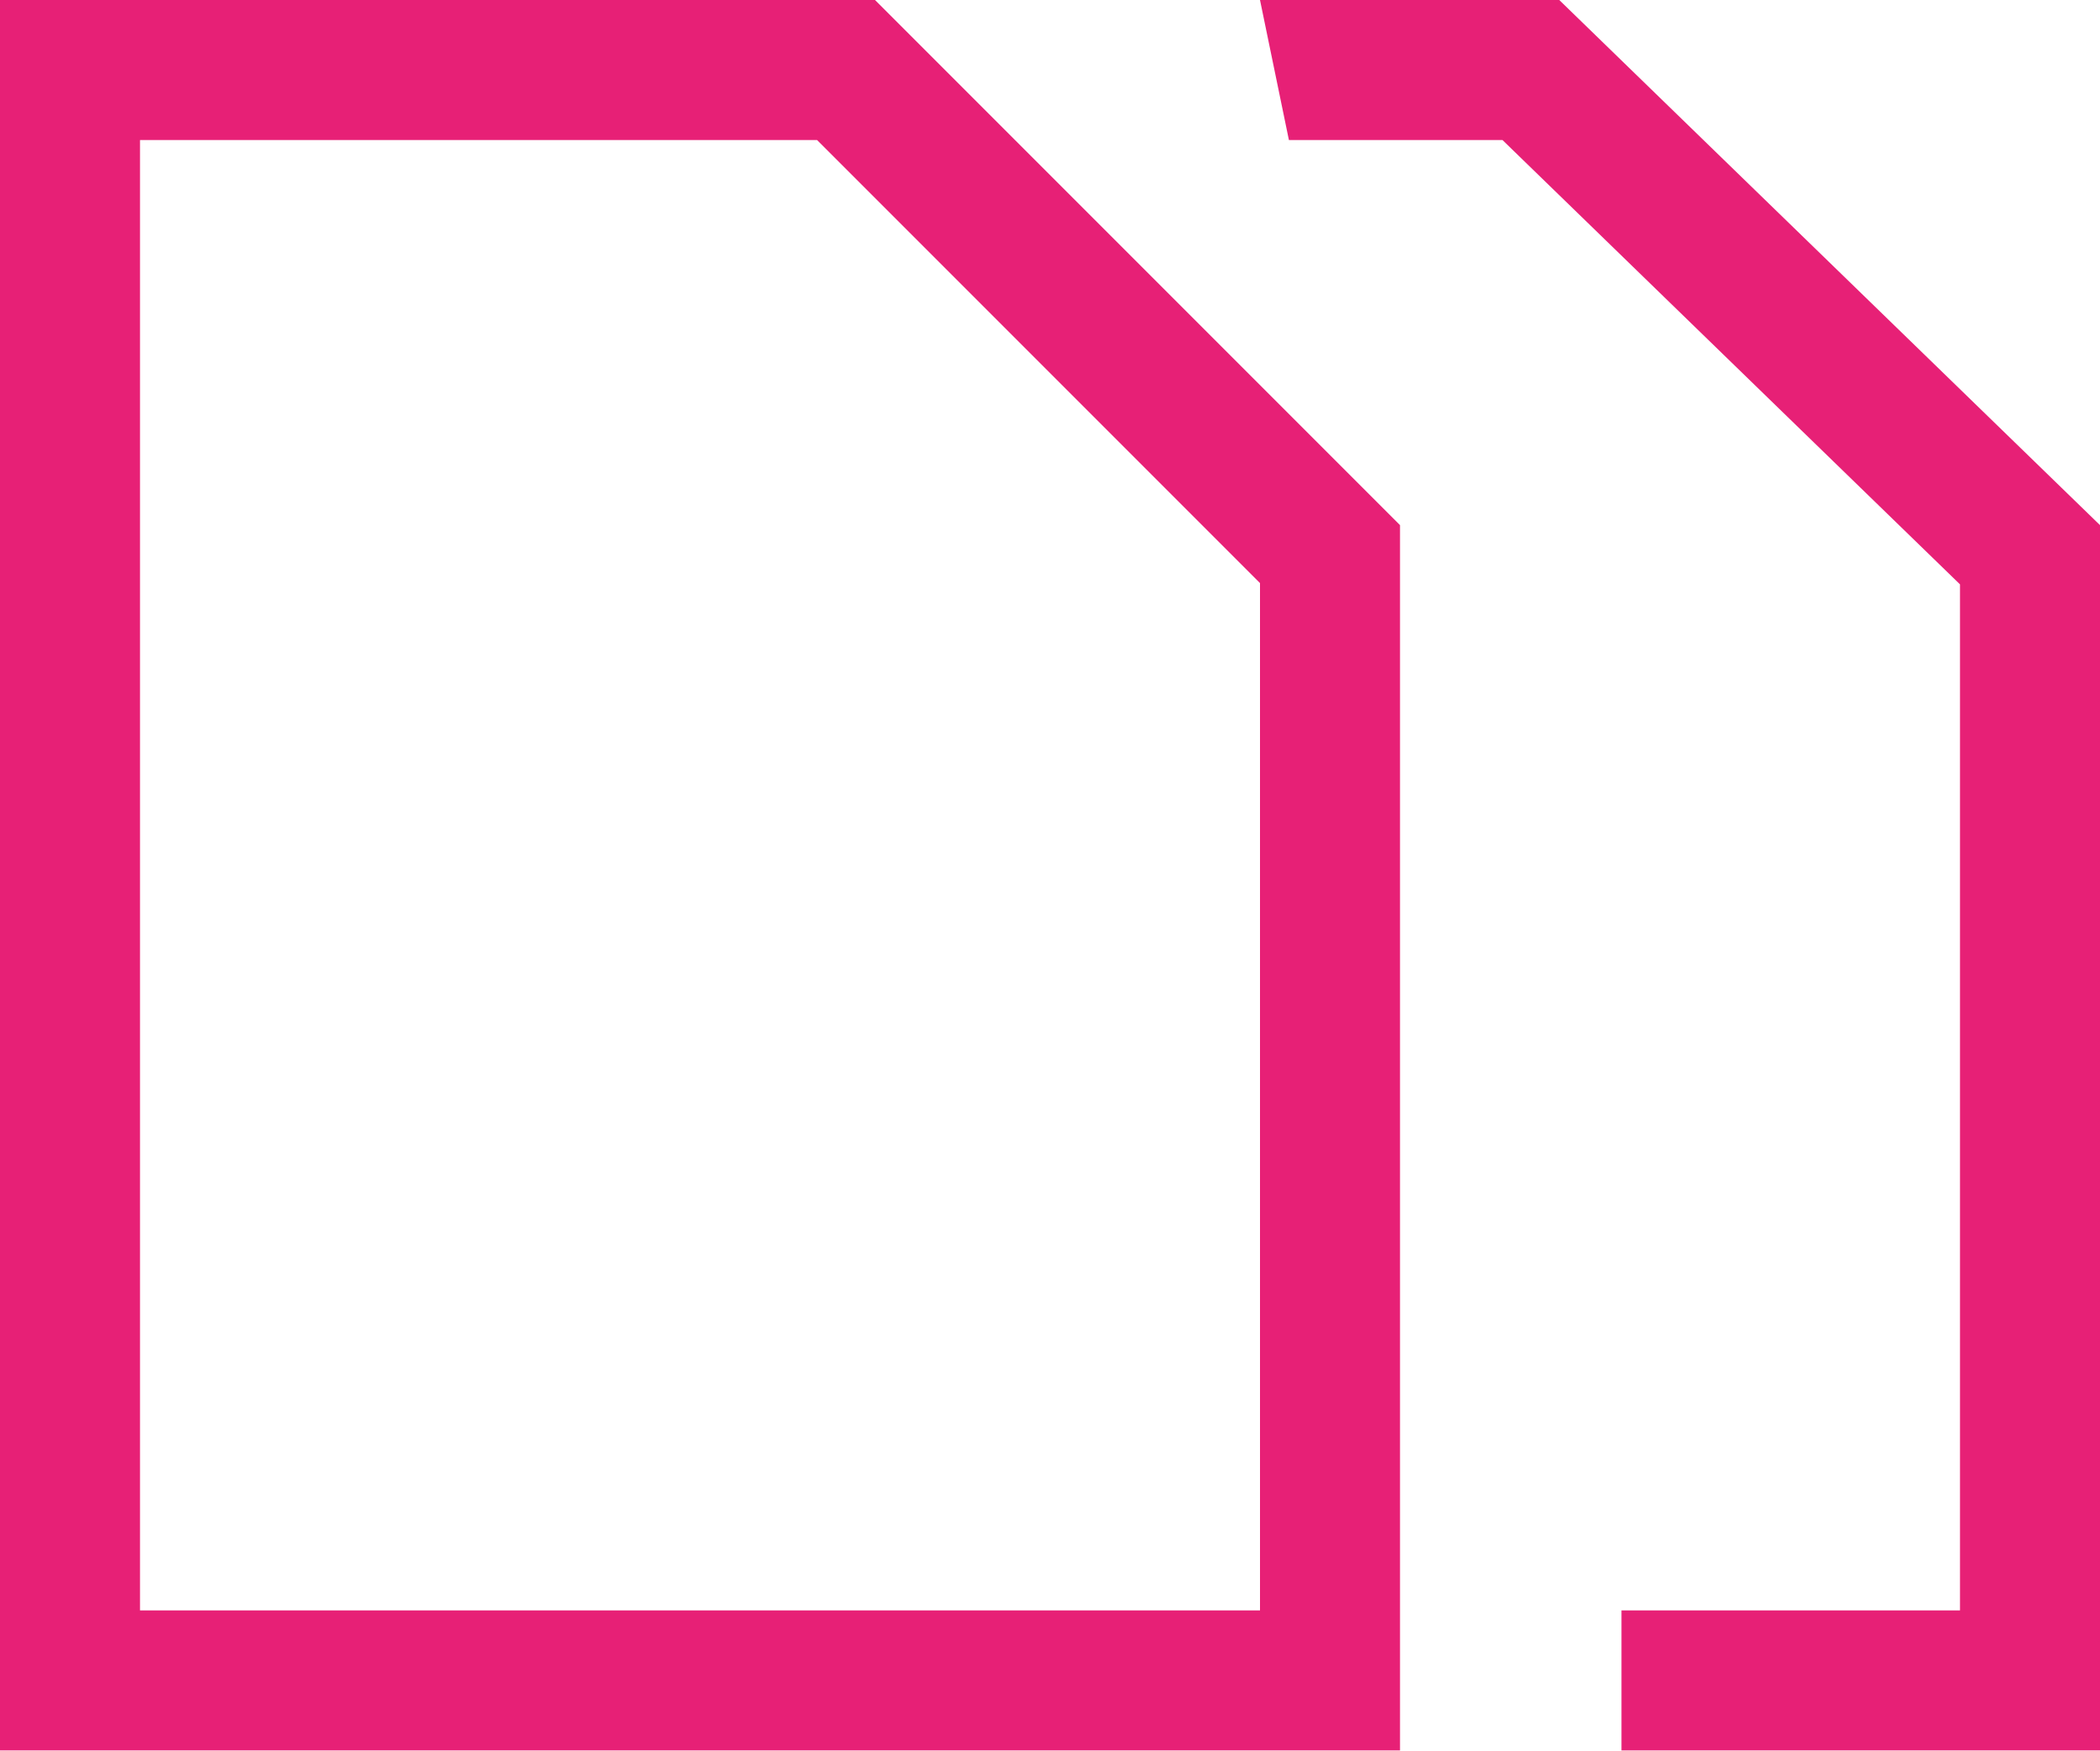
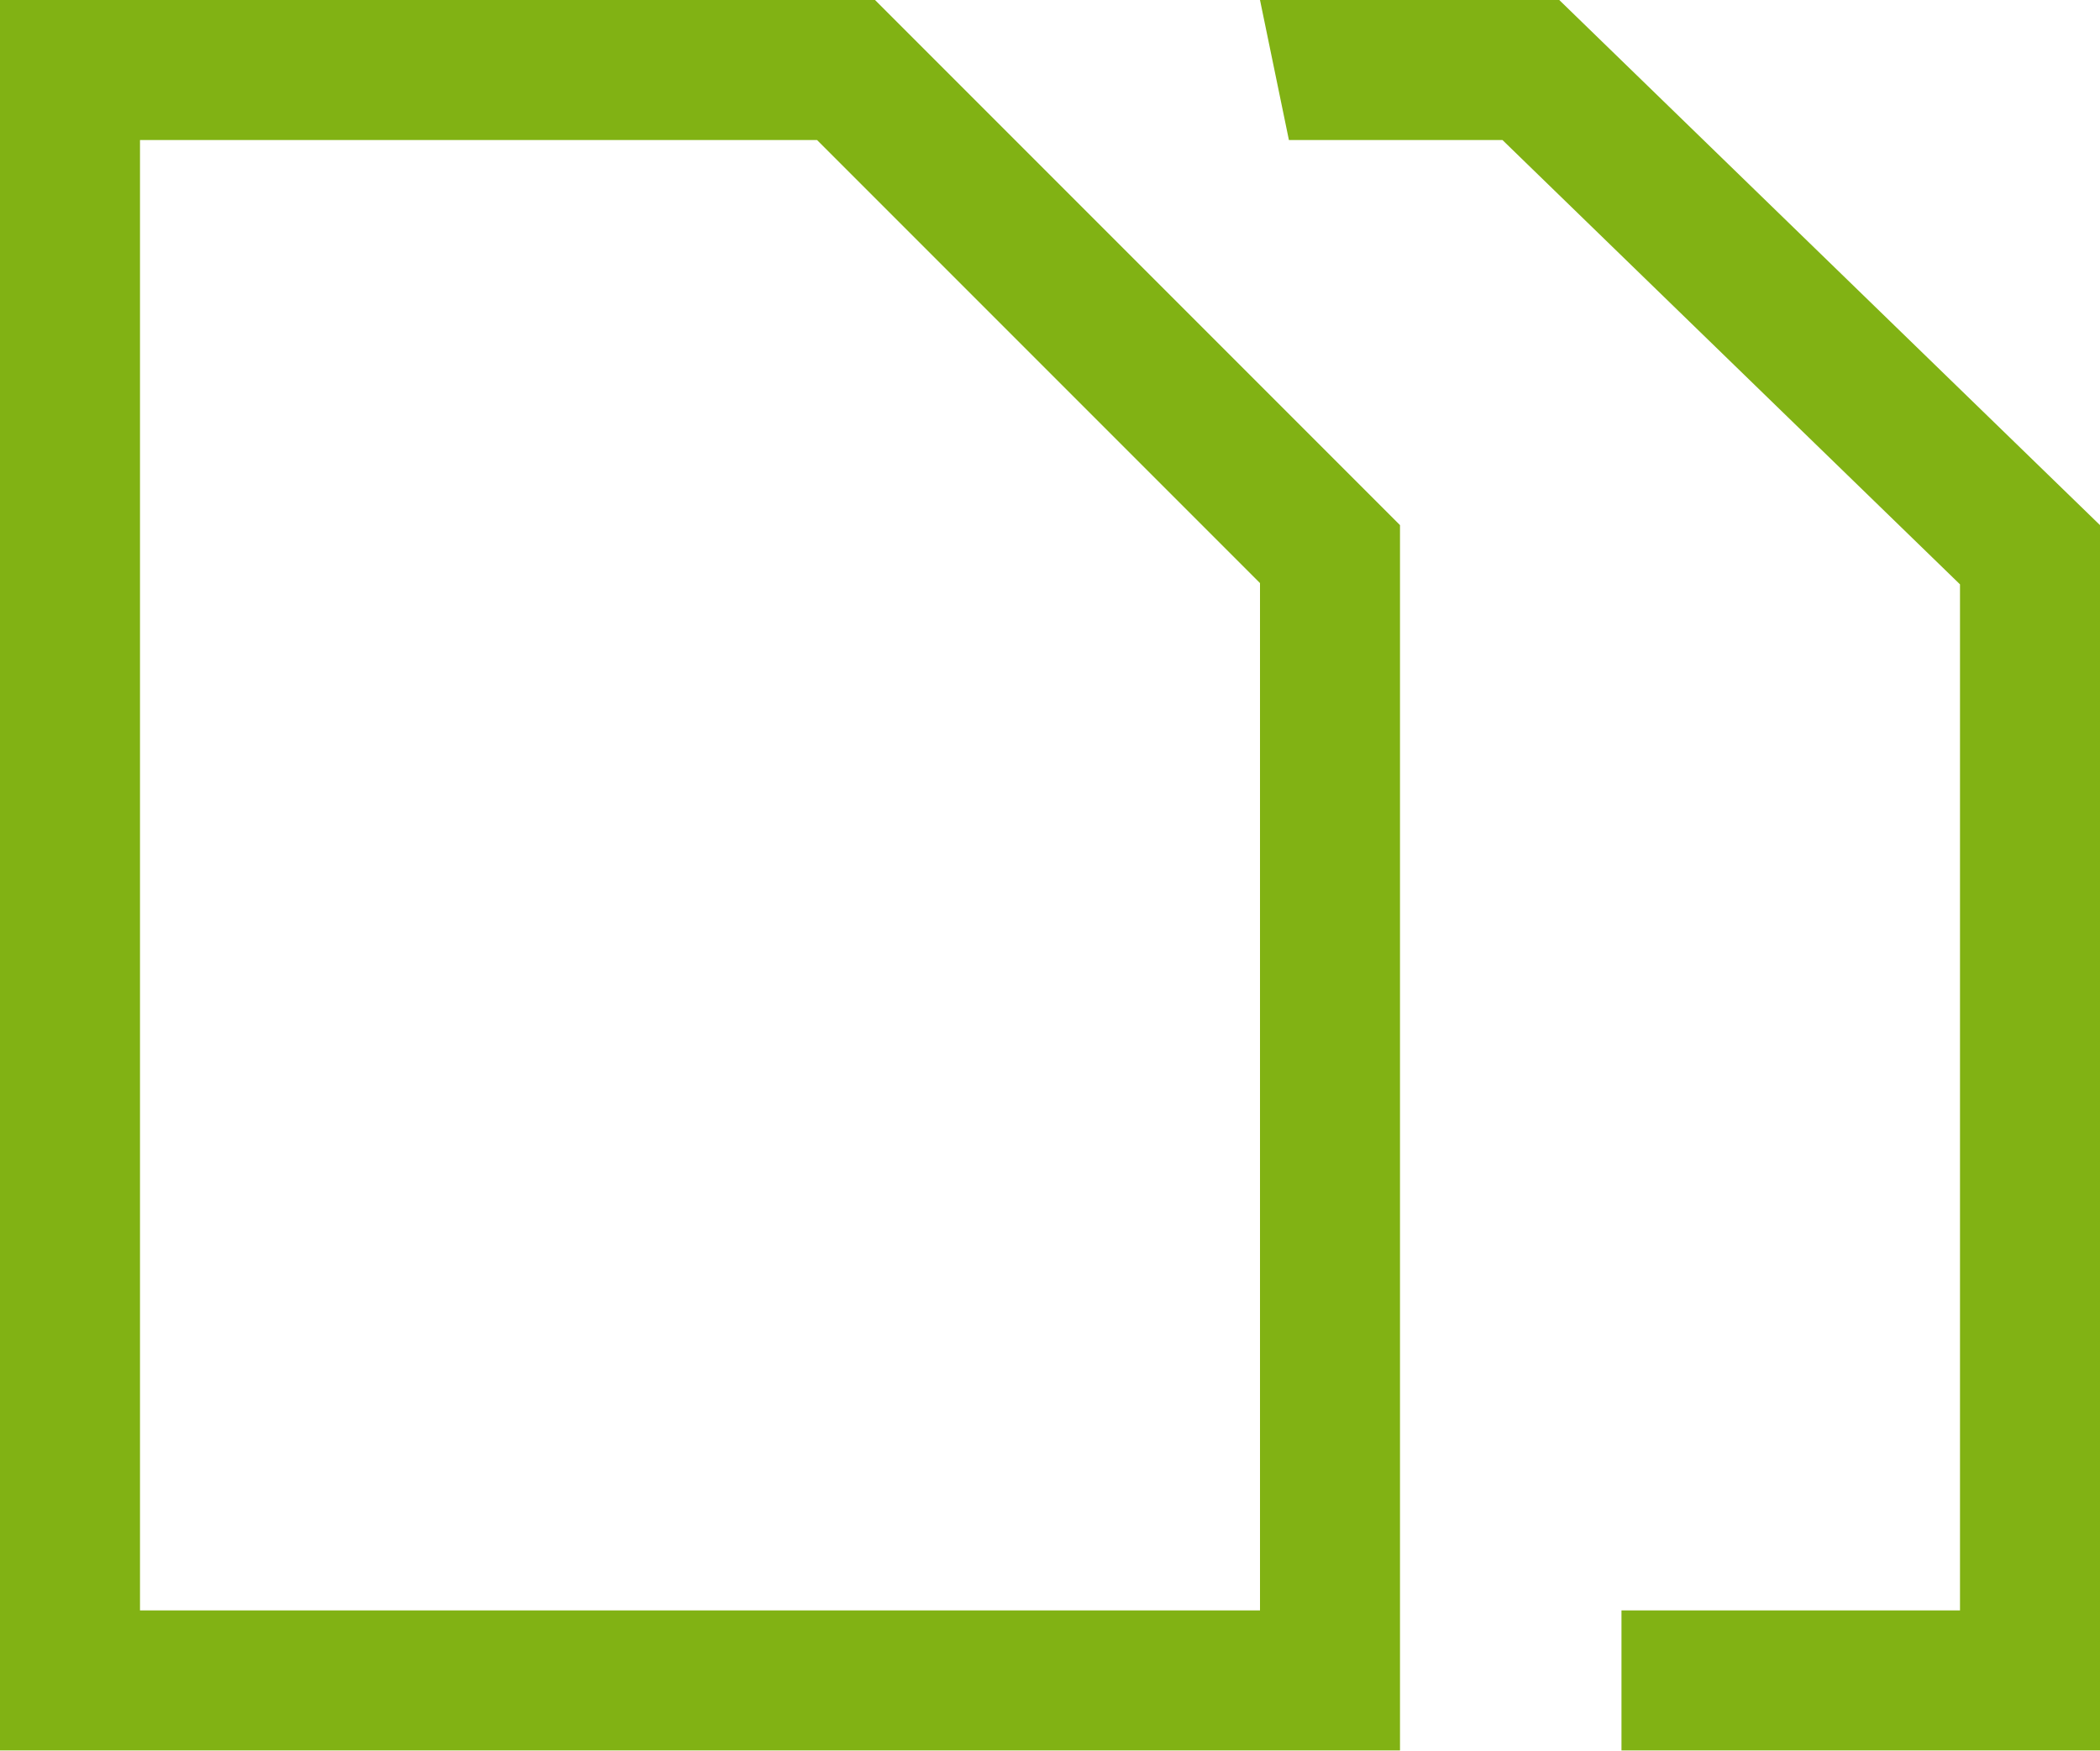
<svg xmlns="http://www.w3.org/2000/svg" width="30" height="25" viewBox="0 0 30 25">
-   <path fill="#E72076" d="M2,2 L2,23 L18,23 L18,8.328 L11.672,2 L2,2 Z M0,0 L12.5,0 L20,7.5 L20,25 L0,25 L0,0 Z M28,8.346 L21.464,2 L18.413,2 L18,0 L22.275,0 L30,7.5 L30,25 L23.164,25 L23.164,23 L28,23 L28,8.346 Z" />
+   <path fill="#81B214" d="M2,2 L2,23 L18,23 L18,8.328 L11.672,2 L2,2 Z M0,0 L12.5,0 L20,7.5 L20,25 L0,25 L0,0 Z M28,8.346 L21.464,2 L18.413,2 L18,0 L22.275,0 L30,7.5 L30,25 L23.164,25 L23.164,23 L28,23 L28,8.346 Z" />
</svg>
